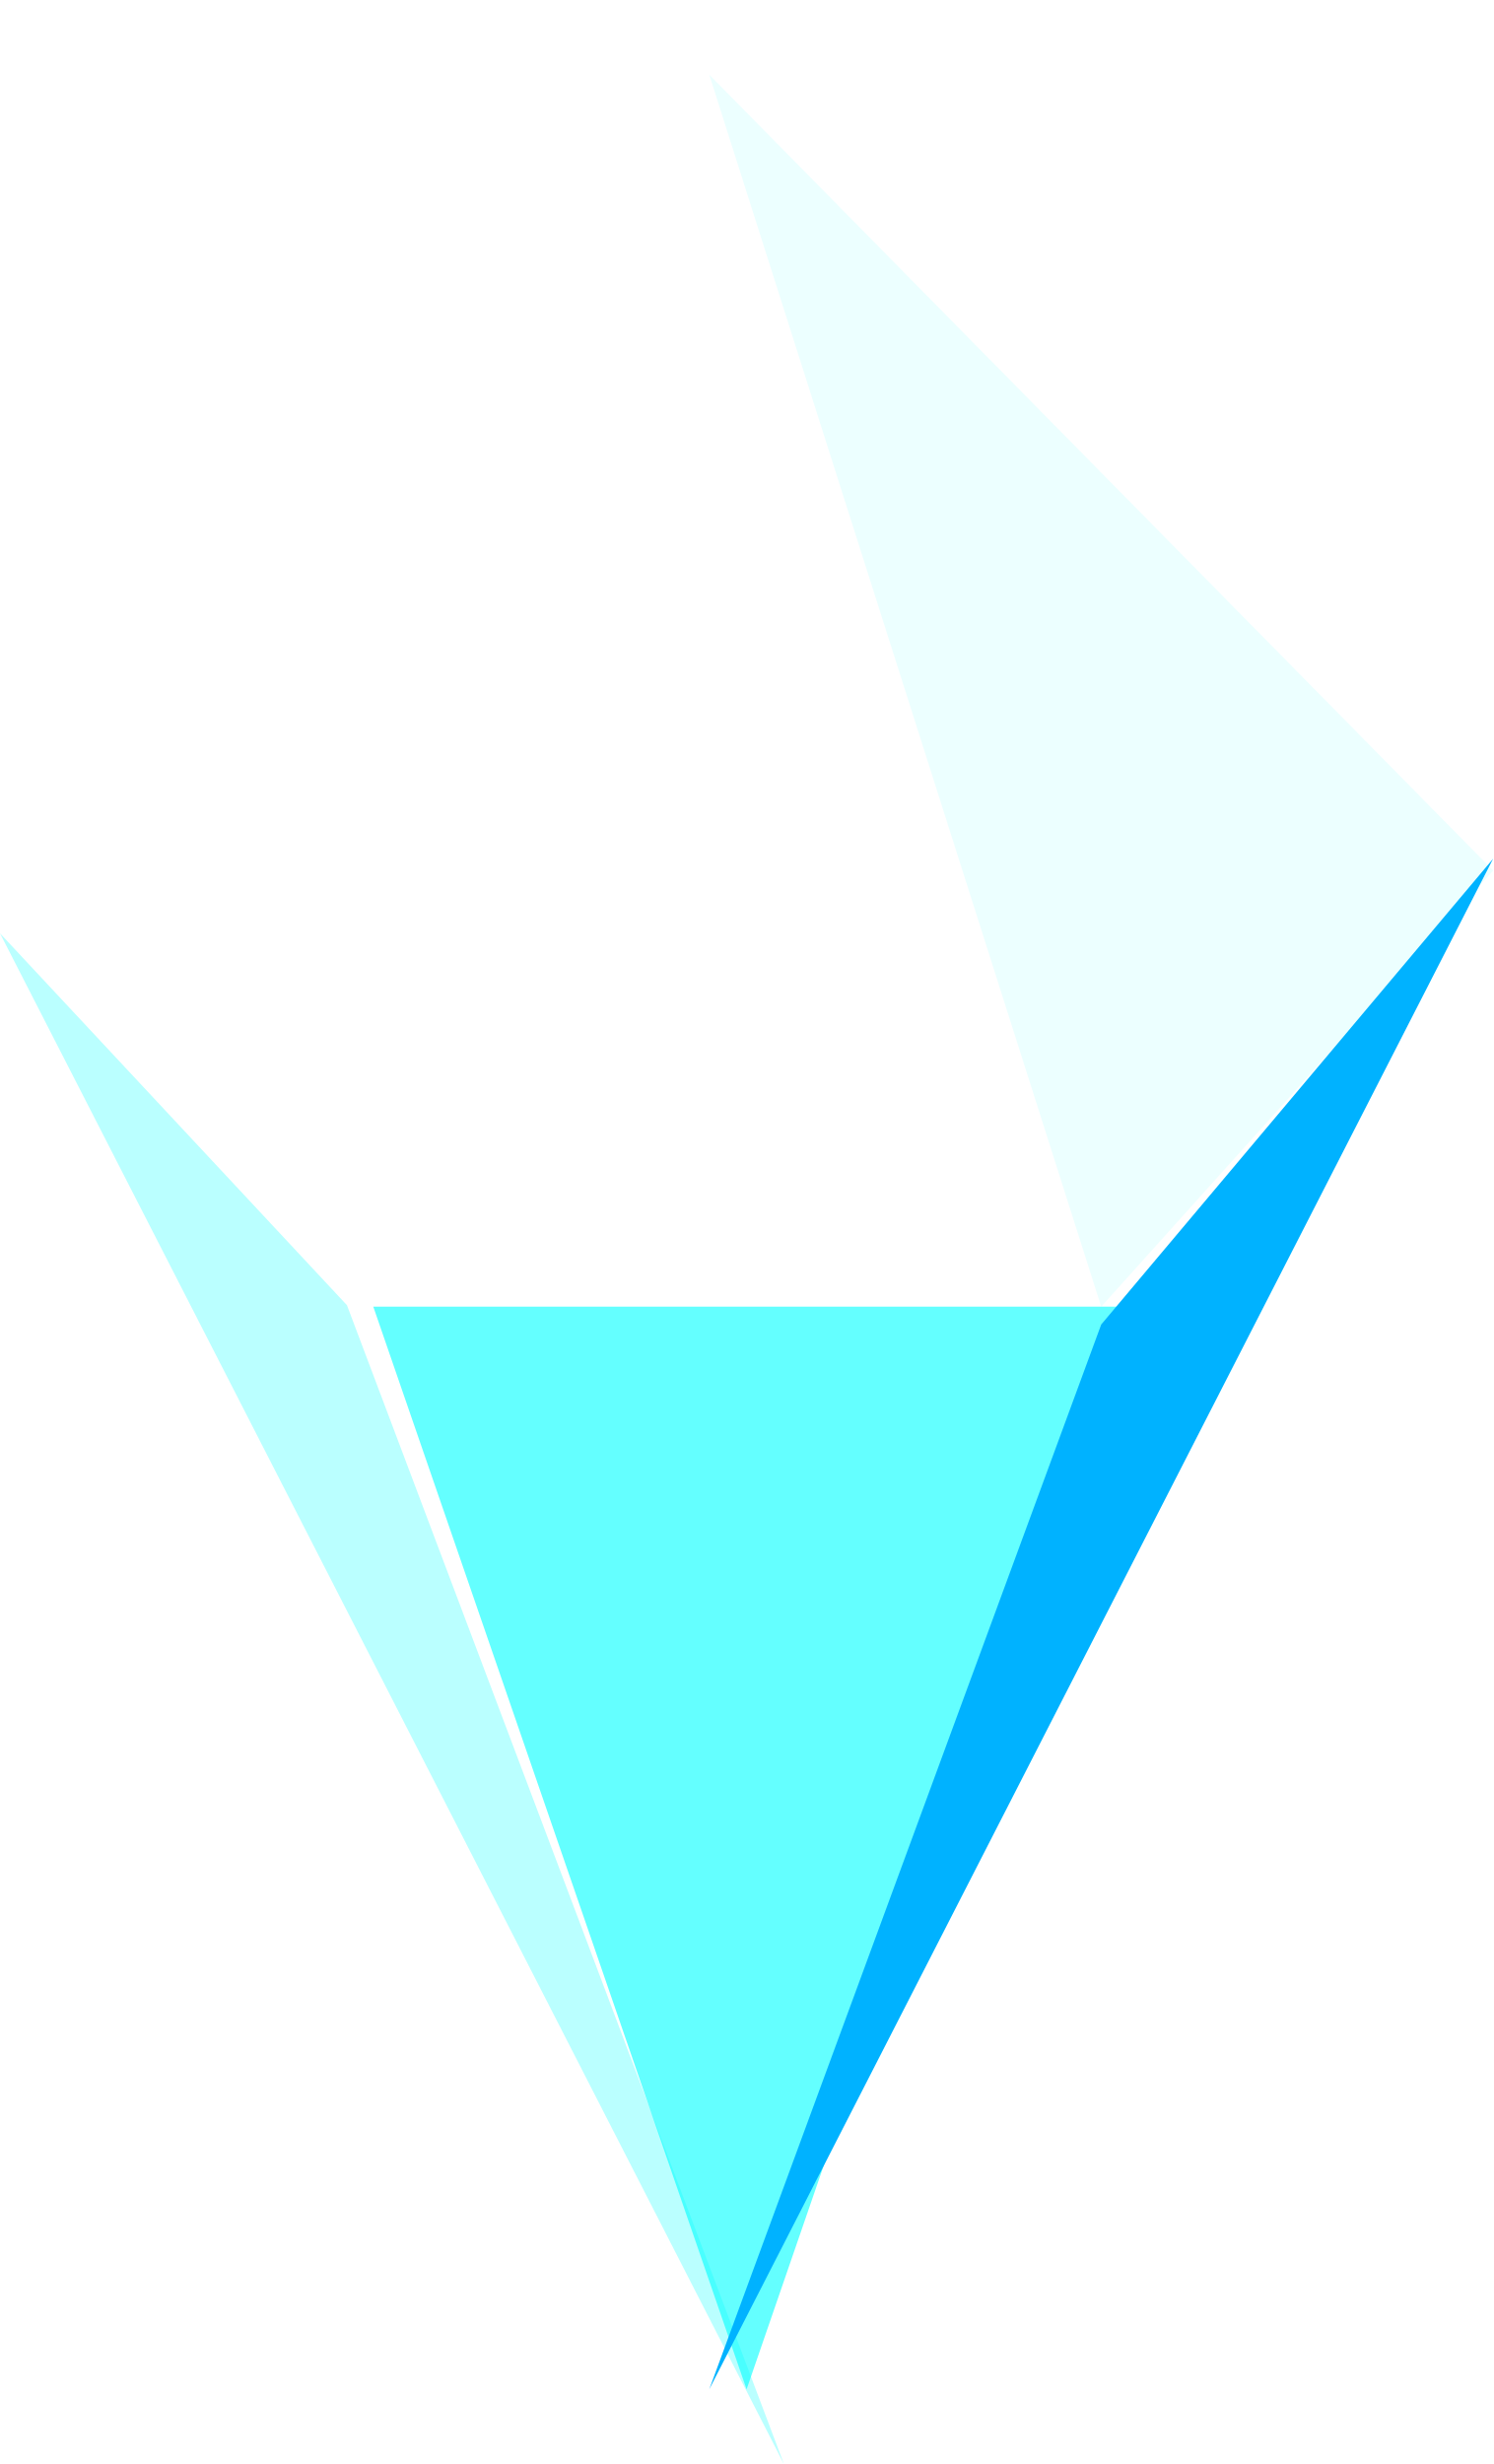
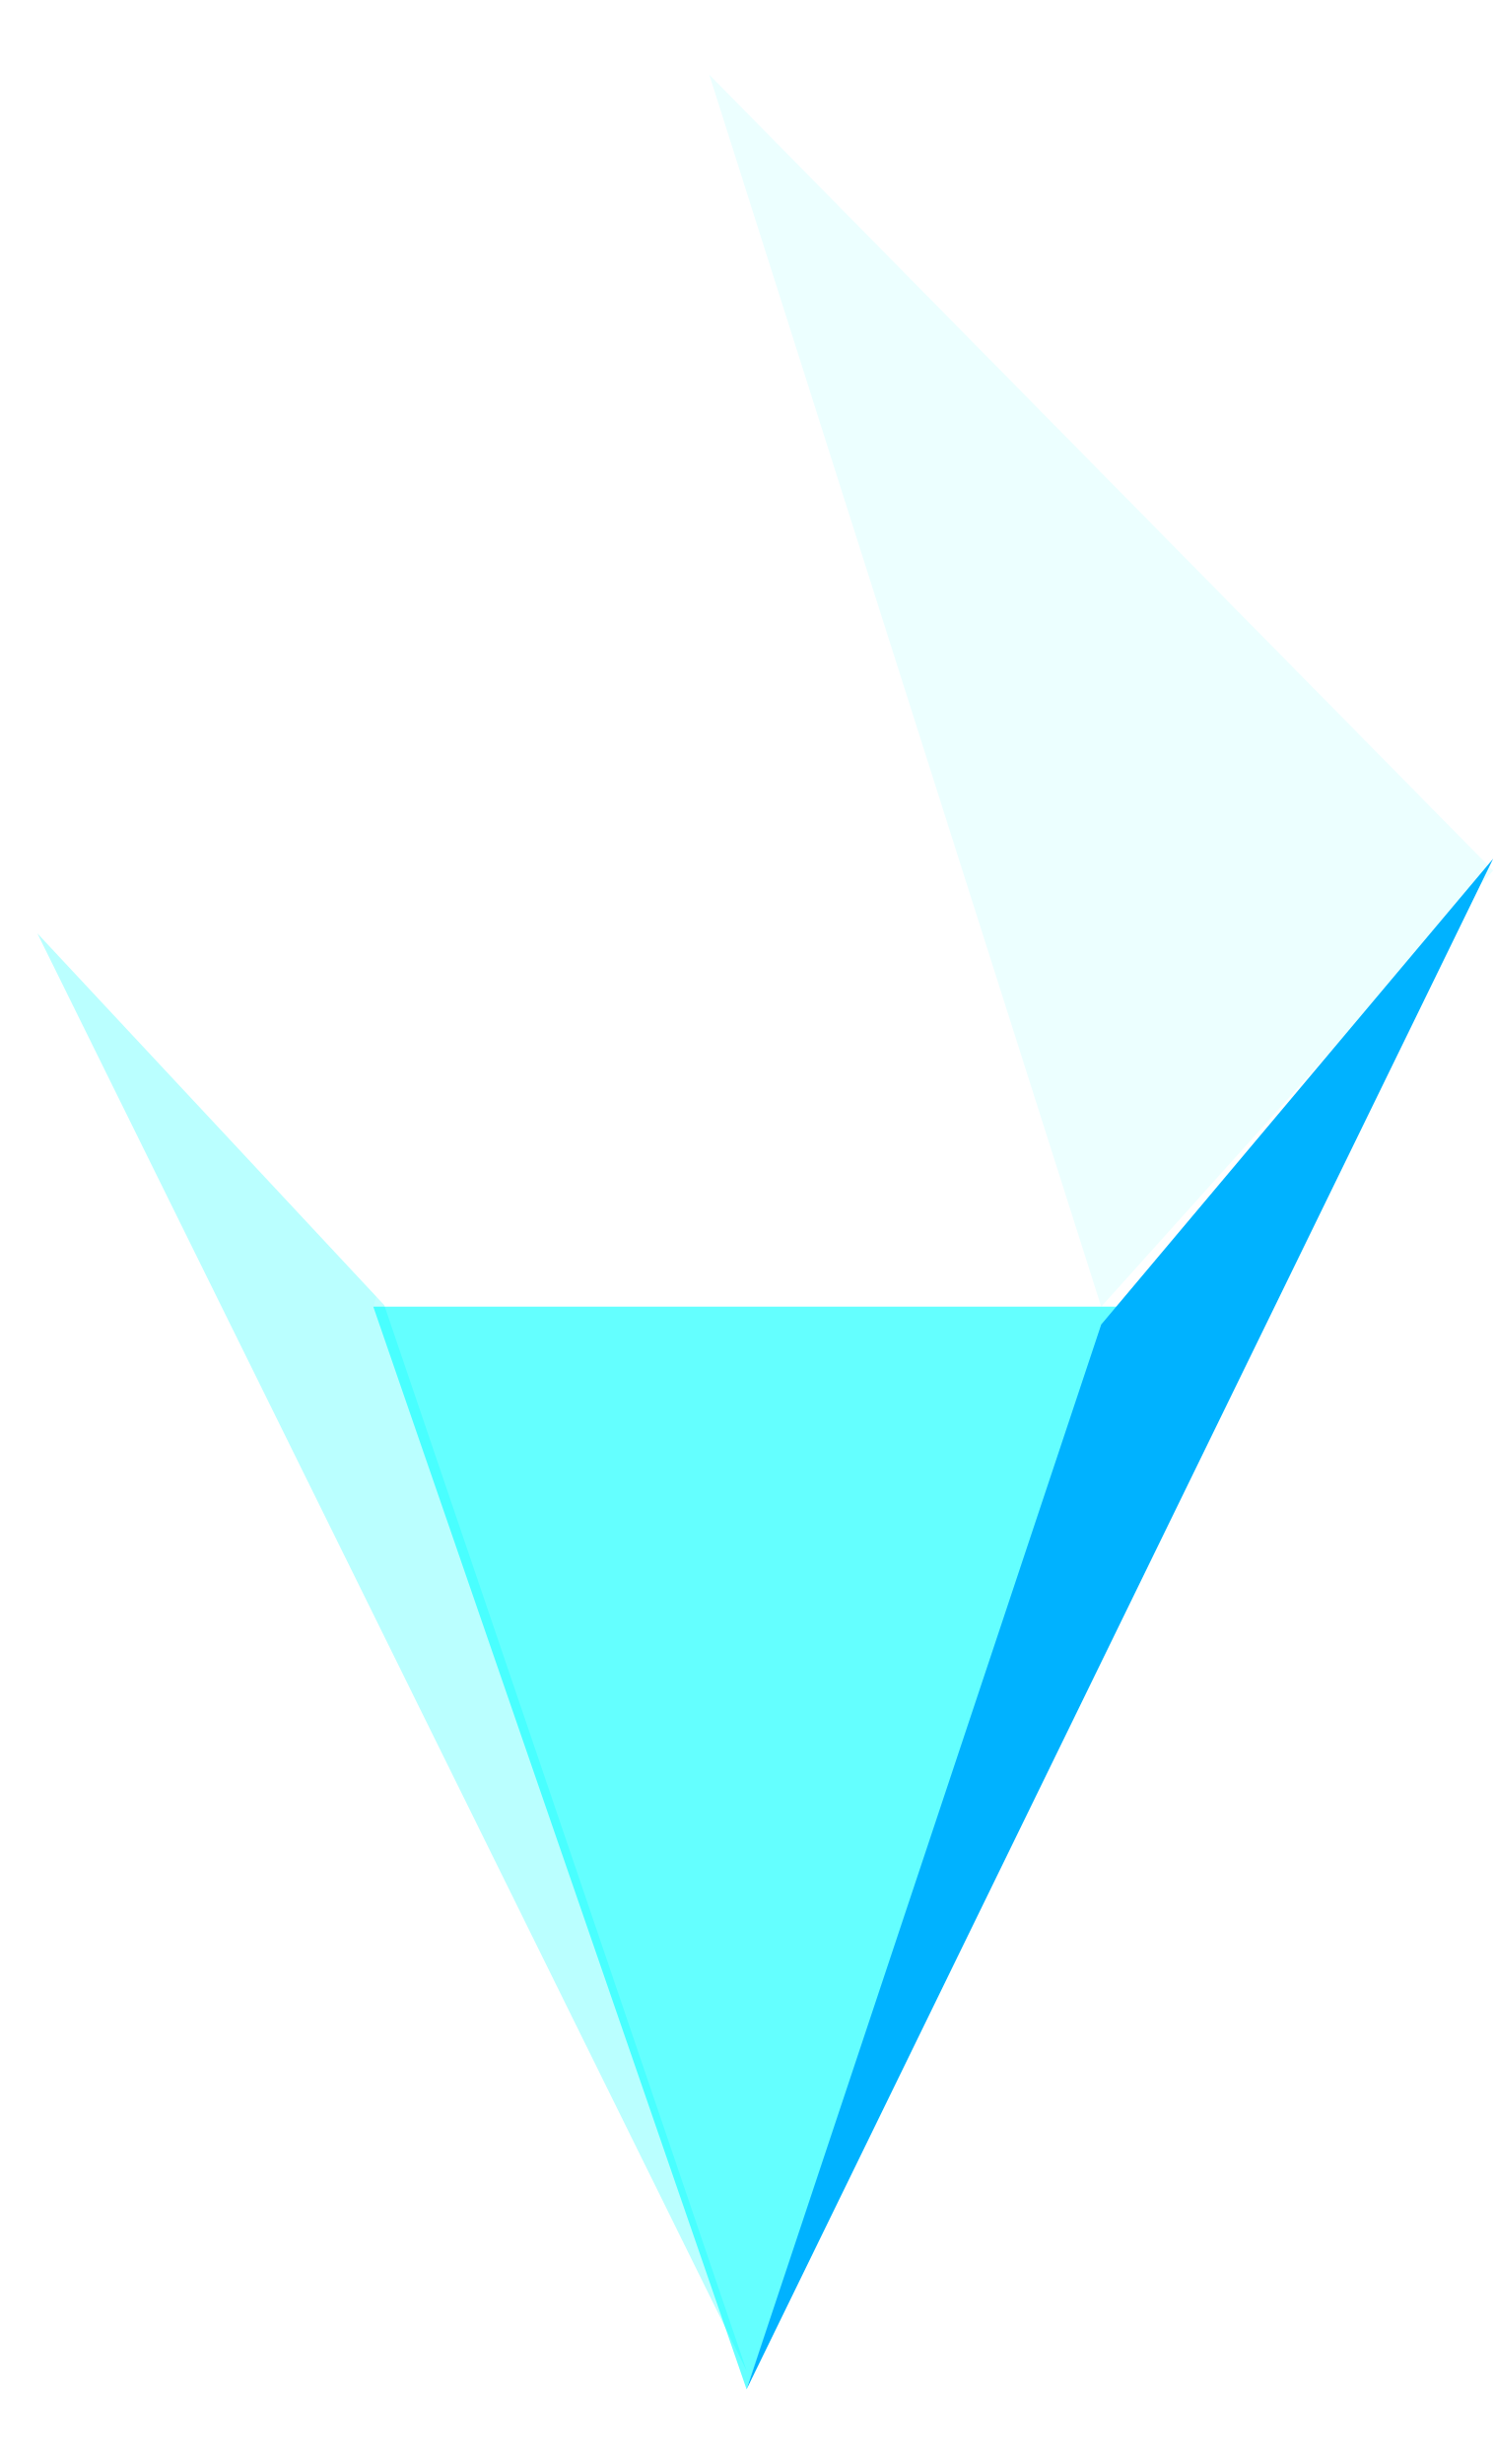
<svg xmlns="http://www.w3.org/2000/svg" width="40" height="66" viewBox="0 0 40 66" fill="none">
  <g style="mix-blend-mode:hard-light">
-     <path d="M19 2L9.5 35L0 24.868L19 2Z" fill="#B7F2FF" />
+     <path d="M20 2L10.5 35L1 24.868L20 2Z" fill="#B7F2FF" />
  </g>
  <g style="mix-blend-mode:hard-light" opacity="0.7">
-     <path d="M21 66L9.294 34.96L0 25L21 66Z" fill="#4EC9FE" />
+     <path d="M20 63.5L10.294 34.96L1 25L20 63.5Z" fill="#4EC9FE" />
  </g>
  <g style="mix-blend-mode:hard-light">
-     <path d="M19.73 0L10 35H30L19.73 0Z" fill="#92DEFF" />
+     <path d="M20 2L10 35H30L20 2Z" fill="#92DEFF" />
  </g>
  <g style="mix-blend-mode:hard-light">
    <path d="M19 2L40 23.319L29.5 35L19 2Z" fill="#769FDC" />
  </g>
  <g style="mix-blend-mode:hard-light">
    <path d="M20 64L10 35H30L20 64Z" fill="#32A9C4" />
  </g>
  <g style="mix-blend-mode:hard-light">
-     <path d="M19 64L40 23L29.5 35.478L19 64Z" fill="#0059AB" />
+     <path d="M20 64L40 23L29.5 35.478L20 64Z" fill="#0059AB" />
  </g>
</svg>
